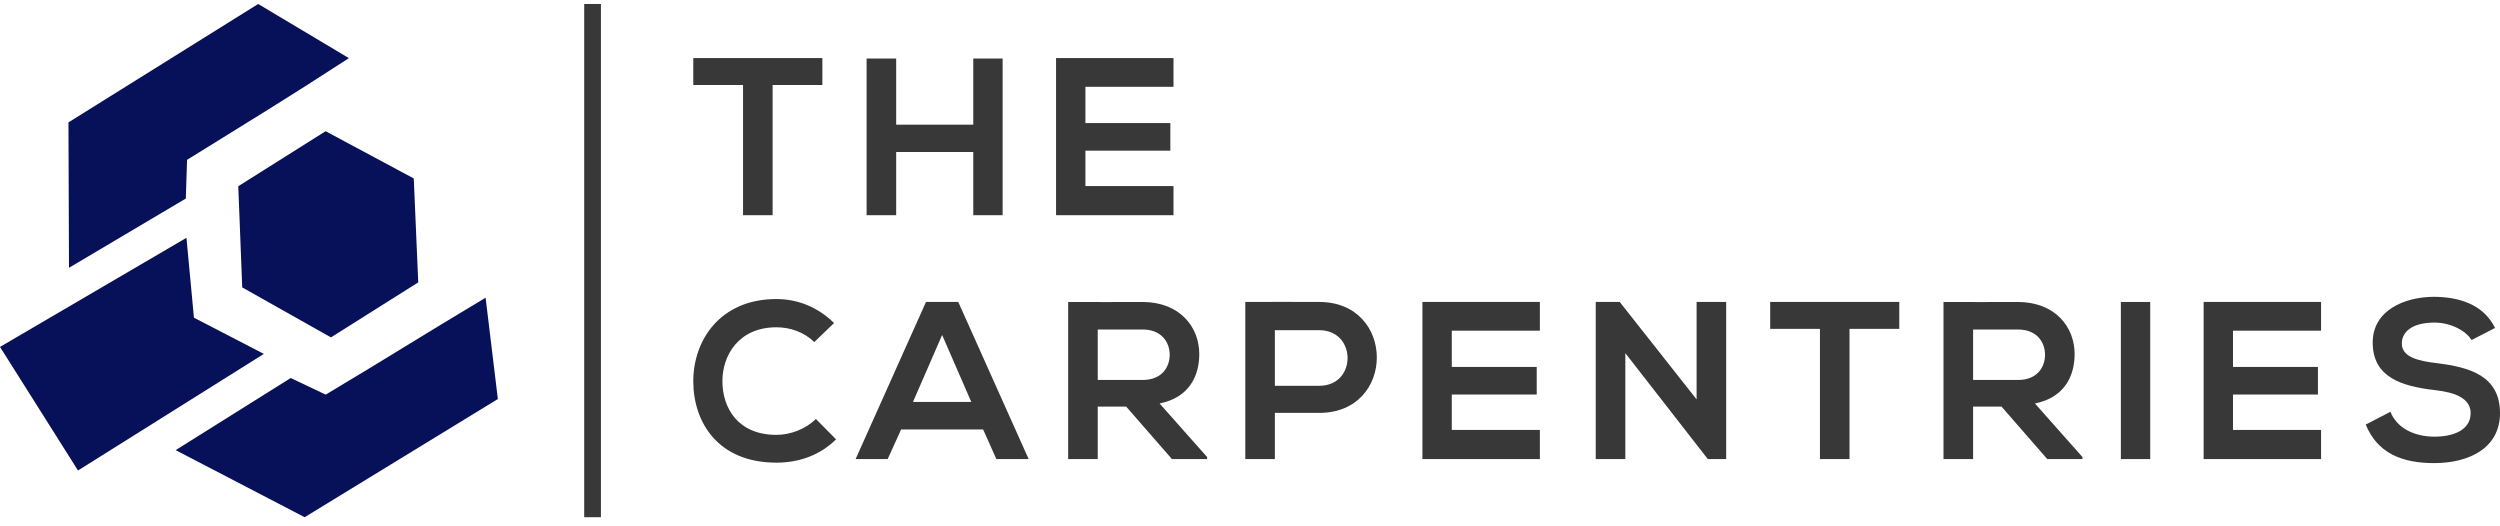
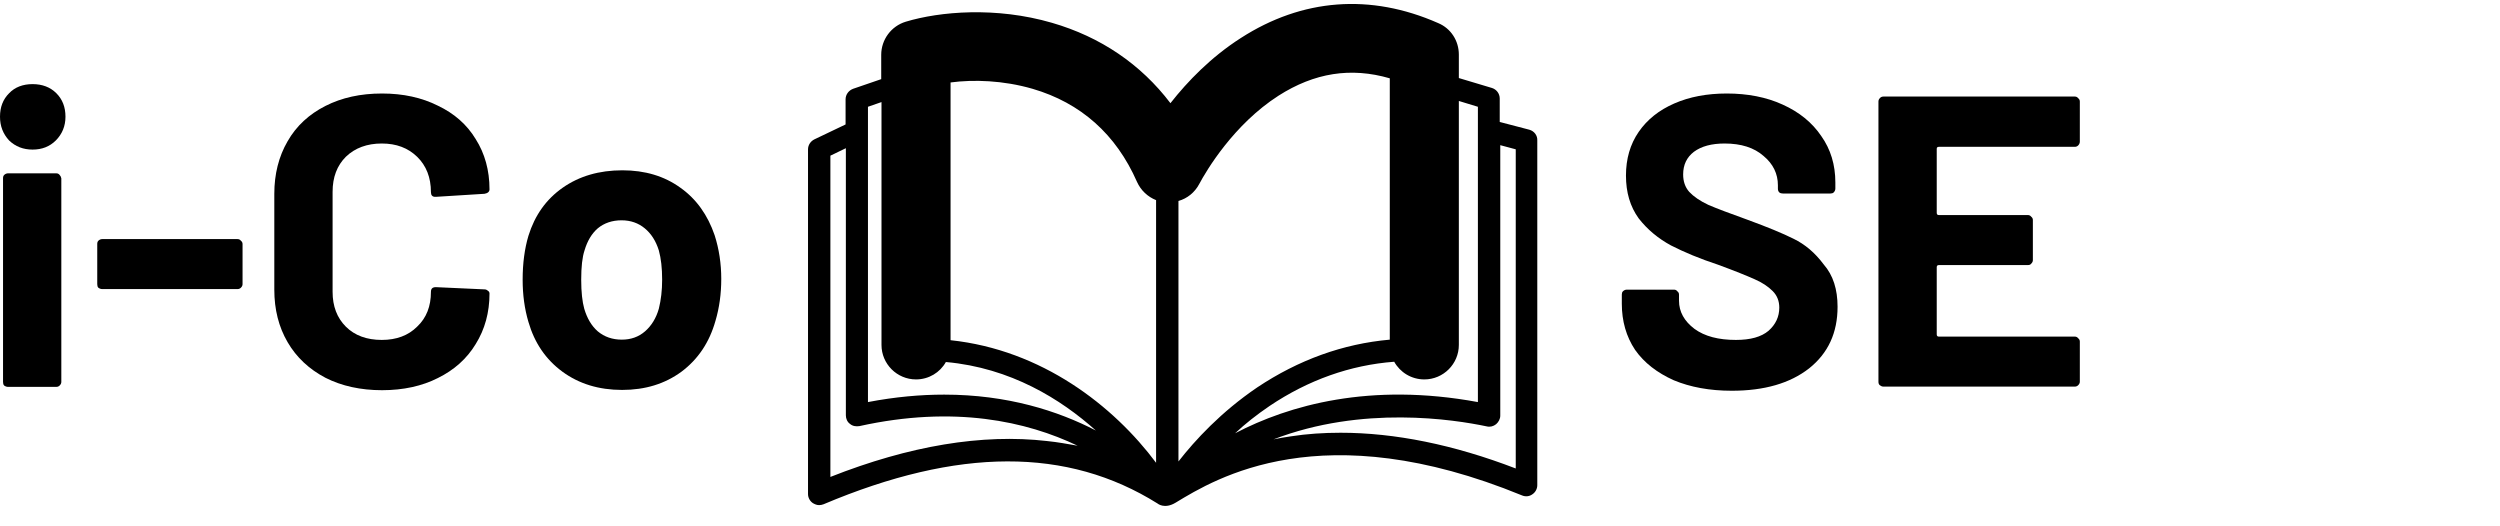
<svg xmlns="http://www.w3.org/2000/svg" width="238" height="50" viewBox="0 0 238 50" fill="none">
-   <path fill-rule="evenodd" clip-rule="evenodd" d="M23.06 27.361L22.684 17.728L30.997 12.491L39.391 16.989L39.817 26.881L31.505 32.119L23.06 27.361Z" fill="#071159" />
-   <path fill-rule="evenodd" clip-rule="evenodd" d="M6.568 25.494L6.517 11.651L24.578 0.379L33.216 5.535C26.987 9.583 24.124 11.289 17.809 15.216L17.69 18.9L6.568 25.494Z" fill="#071159" />
-   <path fill-rule="evenodd" clip-rule="evenodd" d="M7.426 44.791L0 33.025L17.75 22.639L18.463 30.244L25.118 33.691L7.426 44.791Z" fill="#071159" />
-   <path fill-rule="evenodd" clip-rule="evenodd" d="M16.721 42.853L29.003 49.238L47.396 37.986L46.229 28.341C39.854 32.154 37.382 33.758 31.006 37.569L27.676 35.987L16.721 42.853Z" fill="#071159" />
-   <path fill-rule="evenodd" clip-rule="evenodd" d="M70.737 20.486H73.553V8.09H78.29V5.529C73.958 5.529 70.31 5.529 66 5.529V8.09H70.737V20.486ZM95.451 20.486V5.572H92.656V11.867H85.316V5.572H82.5V20.486H85.316V14.47H92.656V20.486H95.451ZM111.717 17.713H103.332V14.342H111.418V11.717H103.332V8.261H111.717V5.529H100.536C100.536 10.515 100.536 15.515 100.536 20.486H111.717V17.713Z" fill="#383838" />
-   <path fill-rule="evenodd" clip-rule="evenodd" d="M77.671 39.884C76.69 40.866 75.218 41.399 73.916 41.399C70.225 41.399 68.795 38.817 68.774 36.343C68.752 33.846 70.31 31.158 73.916 31.158C75.218 31.158 76.54 31.606 77.522 32.566L79.4 30.752C77.863 29.237 75.943 28.469 73.916 28.469C68.518 28.469 65.979 32.438 66 36.343C66.022 40.226 68.368 44.045 73.916 44.045C76.071 44.045 78.055 43.341 79.592 41.826L77.671 39.884Z" fill="#383838" />
-   <path fill-rule="evenodd" clip-rule="evenodd" d="M94.854 43.704H97.927L91.227 28.747H88.154L81.455 43.704H84.506L85.786 40.887H93.595L94.854 43.704ZM92.465 38.263H86.917L89.691 31.89L92.465 38.263Z" fill="#383838" />
-   <path fill-rule="evenodd" clip-rule="evenodd" d="M114.918 43.511L110.394 38.412C113.232 37.836 114.171 35.766 114.171 33.708C114.171 31.115 112.315 28.768 108.794 28.747C106.426 28.768 104.057 28.747 101.689 28.747V43.704H104.505V38.711H107.215L111.568 43.704H114.918V43.511ZM108.794 31.371C110.565 31.371 111.355 32.569 111.355 33.772C111.355 34.973 110.586 36.172 108.794 36.172H104.505V31.371H108.794Z" fill="#383838" />
-   <path fill-rule="evenodd" clip-rule="evenodd" d="M121.368 31.435H125.593C129.177 31.435 129.199 36.727 125.593 36.727H121.368V31.435ZM125.593 28.747C123.246 28.725 120.899 28.747 118.552 28.747V43.704H121.368V39.308H125.593C132.911 39.308 132.89 28.747 125.593 28.747Z" fill="#383838" />
-   <path fill-rule="evenodd" clip-rule="evenodd" d="M146.595 40.93H138.21V37.559H146.296V34.934H138.21V31.478H146.595V28.747H135.414C135.414 33.732 135.414 38.732 135.414 43.704H146.595V40.93Z" fill="#383838" />
-   <path fill-rule="evenodd" clip-rule="evenodd" d="M161.516 38.021L154.198 28.747H151.914V43.704H154.731V33.618L162.583 43.704H164.333V28.747H161.516V38.021Z" fill="#383838" />
-   <path fill-rule="evenodd" clip-rule="evenodd" d="M173.258 43.704H176.075V31.307H180.812V28.747C176.48 28.747 172.832 28.747 168.521 28.747V31.307H173.258V43.704Z" fill="#383838" />
-   <path fill-rule="evenodd" clip-rule="evenodd" d="M198.25 43.511L193.727 38.412C196.565 37.836 197.504 35.766 197.504 33.708C197.504 31.115 195.647 28.768 192.127 28.747C189.758 28.768 187.39 28.747 185.021 28.747V43.704H187.838V38.711H190.548L194.9 43.704H198.25V43.511ZM192.127 31.371C193.898 31.371 194.687 32.569 194.687 33.772C194.687 34.973 193.919 36.172 192.127 36.172H187.838V31.371H192.127Z" fill="#383838" />
-   <path fill-rule="evenodd" clip-rule="evenodd" d="M204.701 43.704V28.747H201.906V43.704H204.701Z" fill="#383838" />
-   <path fill-rule="evenodd" clip-rule="evenodd" d="M220.966 40.93H212.581V37.559H220.668V34.934H212.581V31.478H220.966V28.747H209.786C209.786 33.732 209.786 38.732 209.786 43.704H220.966V40.93Z" fill="#383838" />
-   <path fill-rule="evenodd" clip-rule="evenodd" d="M237.53 31.222C236.4 28.917 233.989 28.256 231.663 28.256C228.91 28.277 225.881 29.536 225.881 32.608C225.881 35.958 228.697 36.769 231.748 37.132C233.732 37.345 235.205 37.921 235.205 39.329C235.205 40.951 233.54 41.57 231.77 41.57C229.956 41.57 228.228 40.844 227.566 39.201L225.219 40.418C226.329 43.149 228.676 44.088 231.727 44.088C235.055 44.088 238 42.658 238 39.329C238 35.766 235.098 34.956 231.983 34.572C230.191 34.358 228.654 33.995 228.654 32.694C228.654 31.584 229.657 30.71 231.748 30.71C233.37 30.71 234.778 31.52 235.29 32.374L237.53 31.222Z" fill="#383838" />
-   <path fill-rule="evenodd" clip-rule="evenodd" d="M55.616 0.379V49.239H57.208V0.379H55.616Z" fill="#383838" />
+   <path d="M3.103 8.008C2.183 8.008 1.42 8.297 0.868 8.876C0.289 9.454 0 10.191 0 11.111C0 12.005 0.289 12.742 0.868 13.373C1.473 13.951 2.209 14.241 3.103 14.241C3.997 14.241 4.734 13.951 5.312 13.373C5.917 12.768 6.233 12.005 6.233 11.111C6.233 10.191 5.943 9.454 5.365 8.876C4.786 8.297 4.024 8.008 3.103 8.008Z" fill="black" />
+   <path d="M32.925 14.925C33.793 14.083 34.95 13.662 36.344 13.662C37.738 13.662 38.843 14.083 39.711 14.925C40.578 15.766 41.025 16.897 41.025 18.291C41.025 18.58 41.157 18.738 41.42 18.738H41.499L46.127 18.449C46.443 18.396 46.601 18.238 46.601 18.028C46.601 16.213 46.154 14.609 45.286 13.242C44.444 11.848 43.234 10.796 41.683 10.059C40.158 9.297 38.396 8.902 36.371 8.902C34.319 8.902 32.531 9.297 30.98 10.086C29.428 10.875 28.218 11.979 27.377 13.452C26.535 14.898 26.114 16.581 26.114 18.449V27.574C26.114 29.468 26.535 31.124 27.377 32.571C28.218 34.017 29.428 35.148 30.98 35.963C32.531 36.752 34.346 37.147 36.371 37.147C38.396 37.147 40.184 36.752 41.683 35.99C43.234 35.227 44.444 34.149 45.286 32.755C46.154 31.361 46.601 29.757 46.601 27.942C46.601 27.837 46.548 27.732 46.443 27.679C46.364 27.601 46.259 27.548 46.127 27.548L41.499 27.337C41.183 27.337 41.025 27.469 41.025 27.785C41.025 29.152 40.605 30.257 39.711 31.098C38.869 31.94 37.738 32.361 36.344 32.361C34.924 32.361 33.767 31.94 32.925 31.098C32.084 30.257 31.663 29.152 31.663 27.785V18.265C31.663 16.871 32.084 15.766 32.925 14.925Z" fill="black" />
+   <path d="M22.933 22.919C22.854 22.814 22.749 22.762 22.617 22.762H9.731C9.6 22.762 9.468 22.814 9.363 22.919C9.284 22.998 9.258 23.103 9.258 23.235V27.048C9.258 27.18 9.284 27.311 9.363 27.39C9.468 27.469 9.6 27.521 9.731 27.521H22.617C22.749 27.521 22.854 27.469 22.933 27.39C23.038 27.285 23.091 27.18 23.091 27.048V23.235C23.091 23.103 23.038 22.998 22.933 22.919Z" fill="black" />
+   <path d="M64.772 17.87C63.247 16.766 61.406 16.213 59.25 16.213C57.041 16.213 55.147 16.766 53.569 17.87C51.991 18.975 50.913 20.5 50.308 22.446C49.94 23.682 49.756 25.076 49.756 26.628C49.756 28.074 49.94 29.415 50.308 30.651C50.887 32.65 51.965 34.228 53.543 35.385C55.121 36.542 57.014 37.121 59.223 37.121C61.432 37.121 63.3 36.542 64.877 35.385C66.455 34.201 67.534 32.597 68.112 30.546C68.48 29.31 68.664 27.969 68.664 26.549C68.664 25.102 68.454 23.708 68.033 22.393C67.376 20.474 66.297 18.948 64.772 17.87ZM62.721 29.389C62.458 30.309 62.011 31.019 61.406 31.545C60.801 32.071 60.065 32.334 59.197 32.334C58.303 32.334 57.54 32.071 56.909 31.545C56.304 31.019 55.883 30.283 55.62 29.389C55.436 28.731 55.331 27.811 55.331 26.628C55.331 25.392 55.436 24.471 55.647 23.84C55.91 22.946 56.33 22.236 56.909 21.736C57.514 21.236 58.276 20.973 59.171 20.973C60.038 20.973 60.775 21.236 61.38 21.736C61.985 22.236 62.432 22.919 62.721 23.84C62.931 24.602 63.036 25.523 63.036 26.628C63.036 27.627 62.931 28.547 62.721 29.389Z" fill="black" />
+   <path d="M5.68 16.66C5.601 16.555 5.496 16.502 5.365 16.502H0.762C0.631 16.502 0.499 16.555 0.394 16.66C0.315 16.739 0.289 16.844 0.289 16.976V36.358C0.289 36.489 0.315 36.621 0.394 36.7C0.499 36.779 0.631 36.831 0.762 36.831H5.365C5.496 36.831 5.601 36.779 5.68 36.7C5.785 36.594 5.838 36.489 5.838 36.358V16.976C5.812 16.844 5.759 16.739 5.68 16.66Z" fill="black" />
+   <path d="M170.755 22.735C169.703 22.209 168.23 21.604 166.363 20.921C164.68 20.316 163.418 19.843 162.629 19.501C161.84 19.132 161.235 18.712 160.814 18.265C160.42 17.817 160.236 17.265 160.236 16.608C160.236 15.687 160.578 14.977 161.261 14.451C161.971 13.925 162.944 13.662 164.18 13.662C165.758 13.662 166.994 14.057 167.889 14.846C168.809 15.608 169.256 16.555 169.256 17.633V17.949C169.256 18.081 169.282 18.212 169.388 18.317C169.493 18.396 169.598 18.422 169.729 18.422H174.253C174.384 18.422 174.489 18.396 174.568 18.317C174.673 18.212 174.726 18.081 174.726 17.949V17.37C174.726 15.687 174.279 14.215 173.385 12.952C172.517 11.664 171.281 10.664 169.703 9.954C168.151 9.244 166.363 8.902 164.391 8.902C162.497 8.902 160.841 9.218 159.394 9.849C157.948 10.48 156.817 11.374 156.002 12.558C155.186 13.741 154.792 15.135 154.792 16.713C154.792 18.317 155.186 19.658 156.002 20.789C156.843 21.867 157.869 22.709 159.079 23.366C160.315 23.998 161.814 24.629 163.576 25.207C165.153 25.786 166.311 26.259 167.021 26.575C167.757 26.89 168.336 27.285 168.756 27.706C169.177 28.126 169.388 28.652 169.388 29.284C169.388 30.151 169.046 30.888 168.362 31.493C167.678 32.071 166.652 32.361 165.259 32.361C163.602 32.361 162.287 32.019 161.314 31.308C160.341 30.572 159.841 29.678 159.841 28.626V28.047C159.841 27.916 159.789 27.811 159.683 27.732C159.605 27.627 159.499 27.574 159.368 27.574H154.871C154.739 27.574 154.608 27.627 154.503 27.732C154.424 27.811 154.397 27.916 154.397 28.047V28.915C154.397 30.572 154.818 32.045 155.66 33.307C156.528 34.543 157.764 35.49 159.342 36.2C160.919 36.858 162.76 37.199 164.864 37.199C167.967 37.199 170.413 36.489 172.228 35.069C174.042 33.623 174.936 31.677 174.936 29.205C174.936 27.548 174.516 26.207 173.622 25.181C172.78 24.05 171.833 23.261 170.755 22.735Z" fill="black" />
+   <path d="M184.587 13.978H197.526C197.658 13.978 197.763 13.925 197.842 13.847C197.947 13.741 198 13.61 198 13.478V9.665C198 9.534 197.947 9.428 197.842 9.349C197.763 9.244 197.658 9.192 197.526 9.192H179.301C179.17 9.192 179.039 9.244 178.96 9.349C178.881 9.428 178.828 9.534 178.828 9.665V36.331C178.828 36.463 178.854 36.594 178.96 36.673C179.065 36.752 179.17 36.805 179.301 36.805H197.526C197.658 36.805 197.763 36.752 197.842 36.673C197.947 36.568 198 36.463 198 36.331V32.518C198 32.387 197.947 32.282 197.842 32.203C197.763 32.097 197.658 32.045 197.526 32.045H184.587C184.456 32.045 184.377 31.992 184.377 31.834V25.444C184.377 25.312 184.43 25.234 184.587 25.234H193.056C193.187 25.234 193.292 25.207 193.371 25.102C193.476 24.997 193.529 24.892 193.529 24.76V20.947C193.529 20.816 193.476 20.71 193.371 20.631C193.292 20.526 193.187 20.474 193.056 20.474H184.587C184.456 20.474 184.377 20.421 184.377 20.263V14.162C184.377 14.03 184.456 13.978 184.587 13.978Z" fill="black" />
+   <path d="M145.588 12.347L142.774 11.611V9.376C142.774 8.902 142.458 8.508 142.038 8.376L138.882 7.43V5.194C138.882 3.879 138.119 2.696 136.909 2.196C130.466 -0.644 123.971 -0.144 118.132 3.616C115.292 5.431 113.057 7.745 111.426 9.823C108.612 6.115 104.773 3.511 100.144 2.17C94.806 0.618 89.467 1.092 86.233 2.065C84.839 2.486 83.892 3.774 83.892 5.221V7.535L81.21 8.455C80.789 8.613 80.499 9.008 80.499 9.455V11.848L77.528 13.268C77.159 13.452 76.923 13.82 76.923 14.215V47.035C76.923 47.377 77.107 47.719 77.396 47.903C77.58 48.008 77.764 48.087 77.975 48.087C78.106 48.087 78.264 48.061 78.396 48.008C91.229 42.59 101.617 42.564 110.19 47.929C110.19 47.929 110.848 48.508 111.926 47.85C115.739 45.536 125.864 39.356 144.904 47.166C145.22 47.298 145.588 47.272 145.877 47.061C146.166 46.877 146.35 46.535 146.35 46.193V13.373C146.377 12.9 146.061 12.479 145.588 12.347ZM99.671 41.986C93.517 41.276 86.574 42.433 79.053 45.404V14.819L80.526 14.109V39.54C80.526 39.855 80.657 40.171 80.92 40.355C81.157 40.566 81.499 40.618 81.814 40.566C90.861 38.567 97.751 40.118 102.59 42.433C101.67 42.275 100.723 42.091 99.671 41.986ZM89.888 37.568C87.653 37.568 85.233 37.778 82.63 38.278V10.165L83.918 9.718V32.834C83.918 34.648 85.391 36.121 87.206 36.121C88.415 36.121 89.493 35.464 90.046 34.464C96.226 35.017 101.012 38.015 104.326 40.986C100.723 39.119 95.91 37.568 89.888 37.568ZM110.085 44.09C106.009 38.619 99.171 33.307 90.493 32.387V7.85C92.676 7.561 95.49 7.64 98.303 8.455C102.879 9.796 106.246 12.768 108.244 17.318C108.612 18.133 109.27 18.738 110.059 19.053V44.09H110.085ZM112.189 43.932V19.132C113.03 18.896 113.741 18.317 114.161 17.528C114.845 16.24 117.449 11.848 121.709 9.113C125.128 6.93 128.599 6.378 132.307 7.456V32.334C127.863 32.729 123.629 34.254 119.684 36.884C116.239 39.224 113.767 41.907 112.189 43.932ZM120.867 38.646C124.549 36.174 128.546 34.754 132.728 34.438C133.28 35.437 134.358 36.121 135.594 36.121C137.409 36.121 138.882 34.648 138.882 32.834V9.612L140.696 10.165V38.278C130.44 36.384 122.708 38.567 117.58 41.249C118.527 40.355 119.631 39.487 120.867 38.646ZM144.273 44.589C138.382 42.328 132.781 41.197 127.626 41.197C125.996 41.197 124.418 41.302 122.892 41.539C122.314 41.617 121.762 41.723 121.236 41.828C129.704 38.567 138.408 39.934 141.538 40.592C141.853 40.671 142.169 40.592 142.432 40.381C142.669 40.171 142.826 39.882 142.826 39.566V13.82L144.299 14.215V44.589H144.273Z" fill="black" />
</svg>
